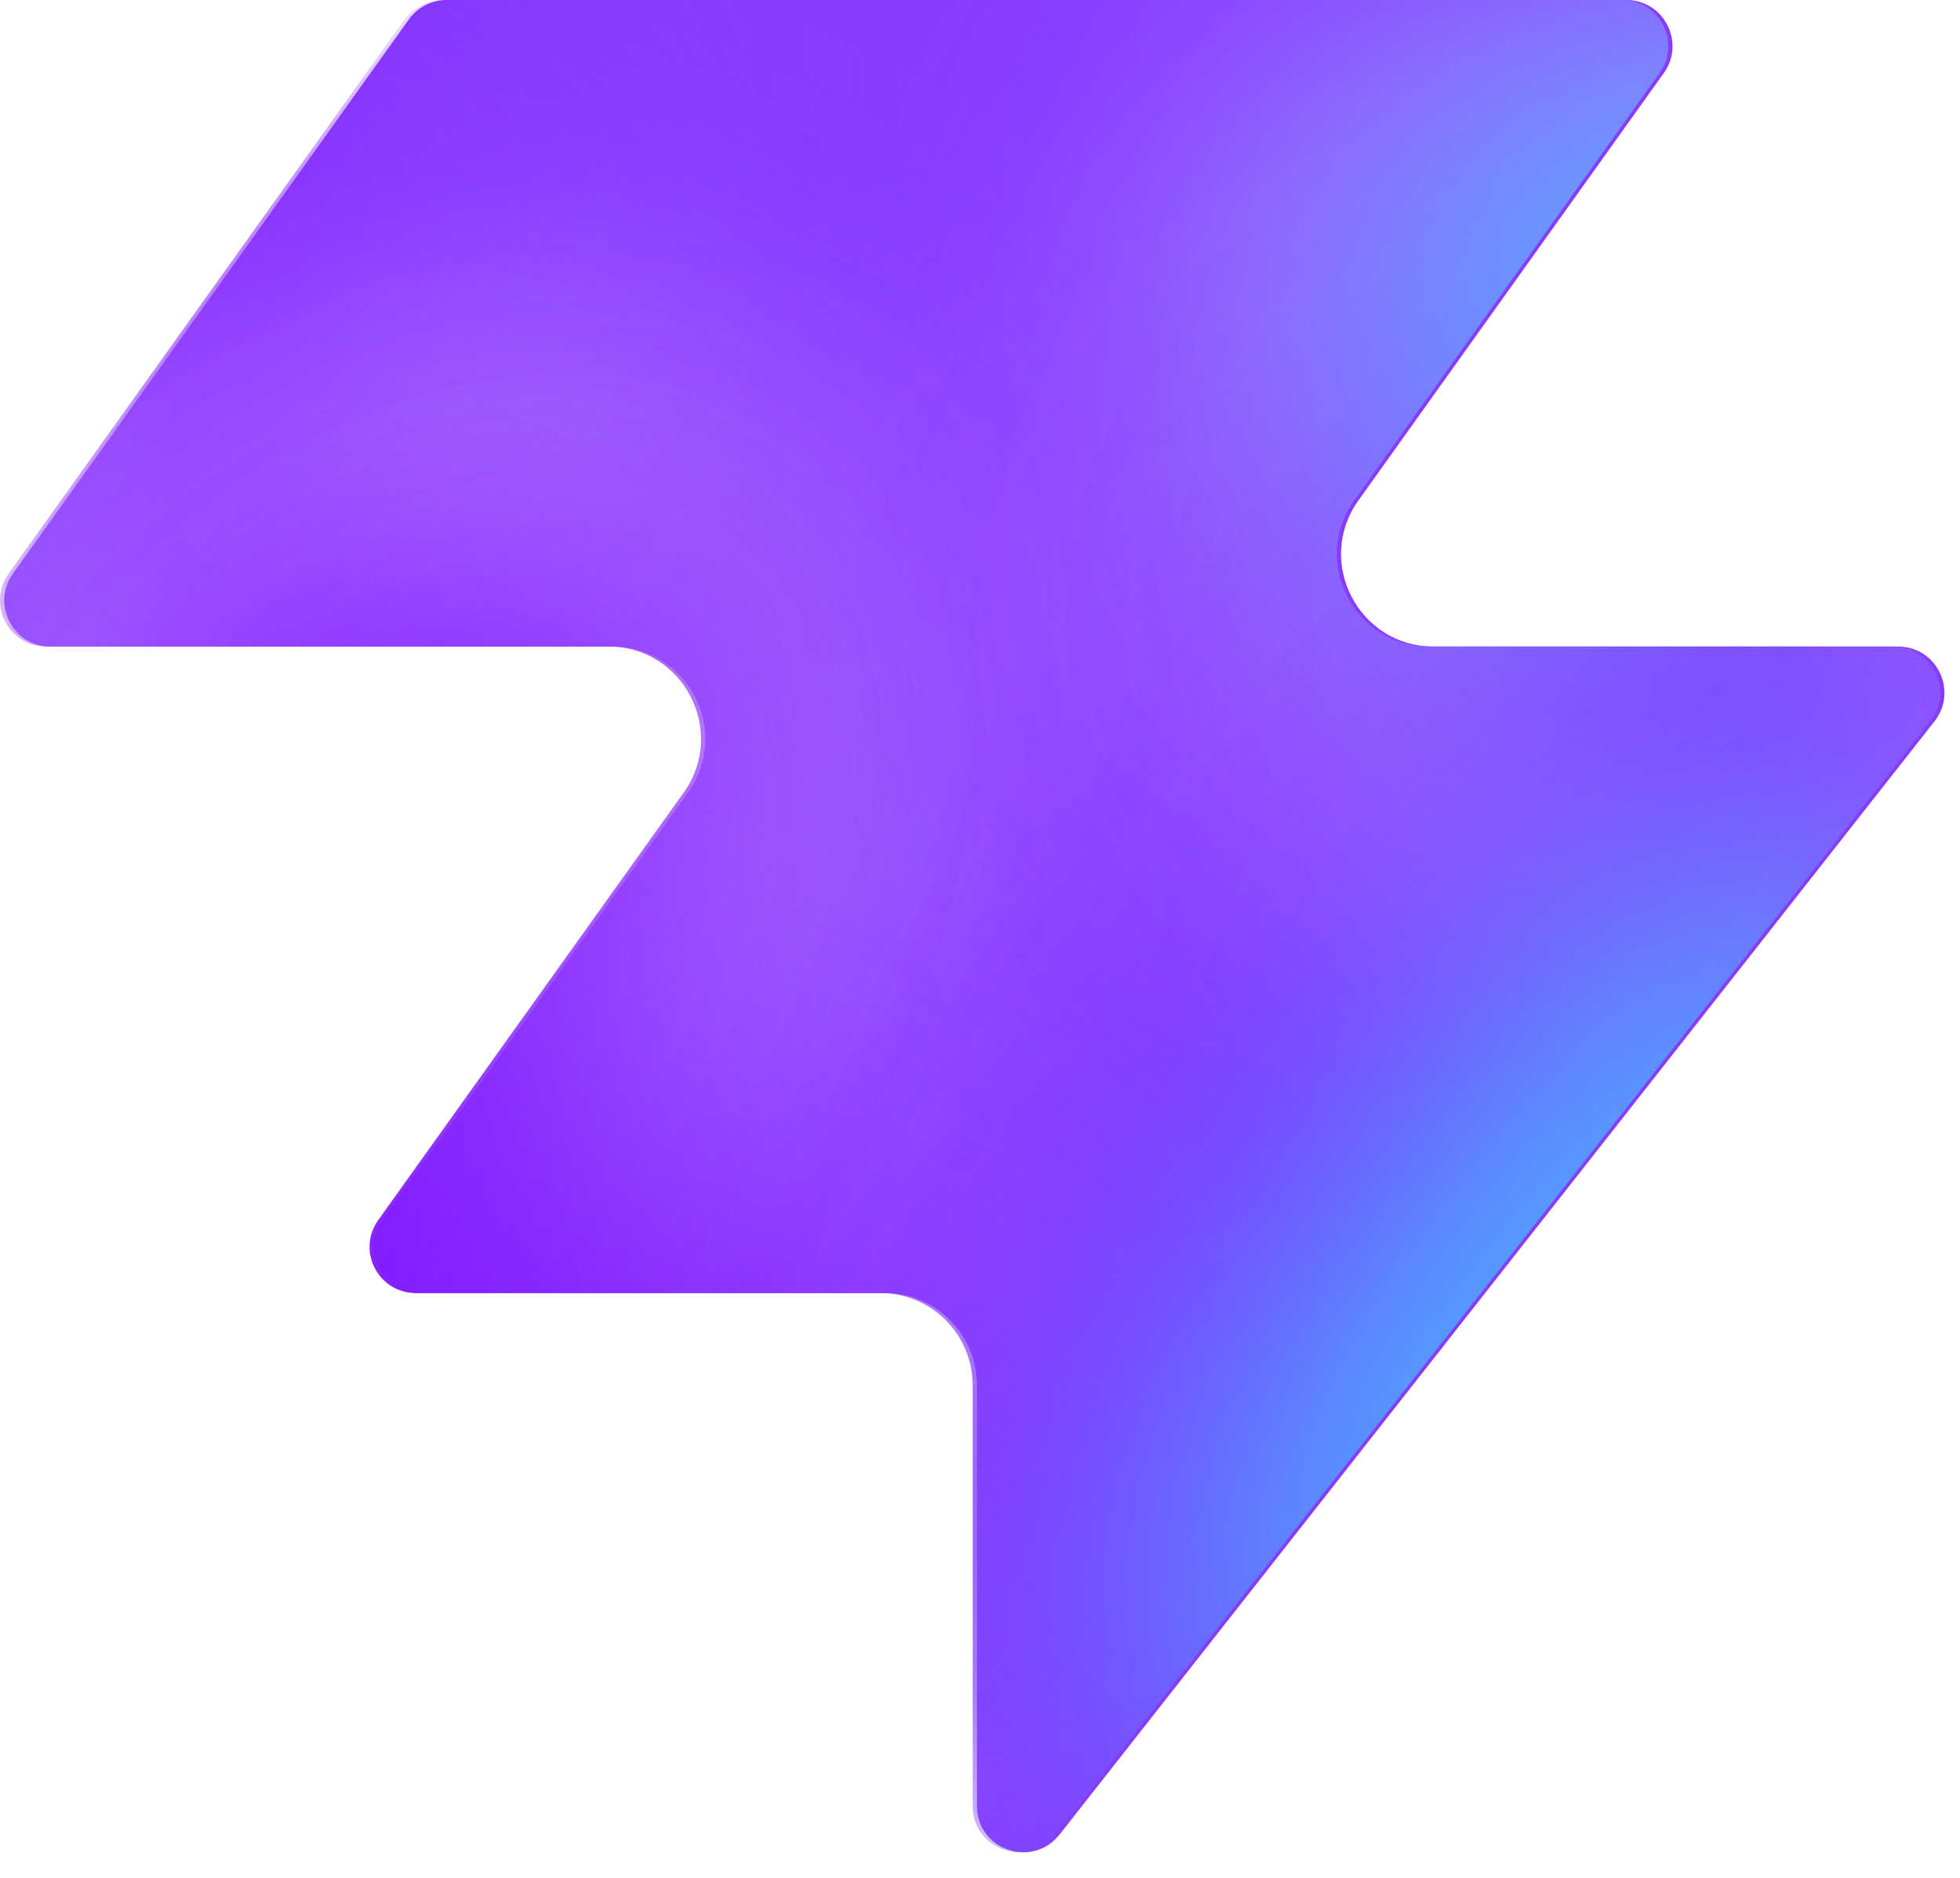
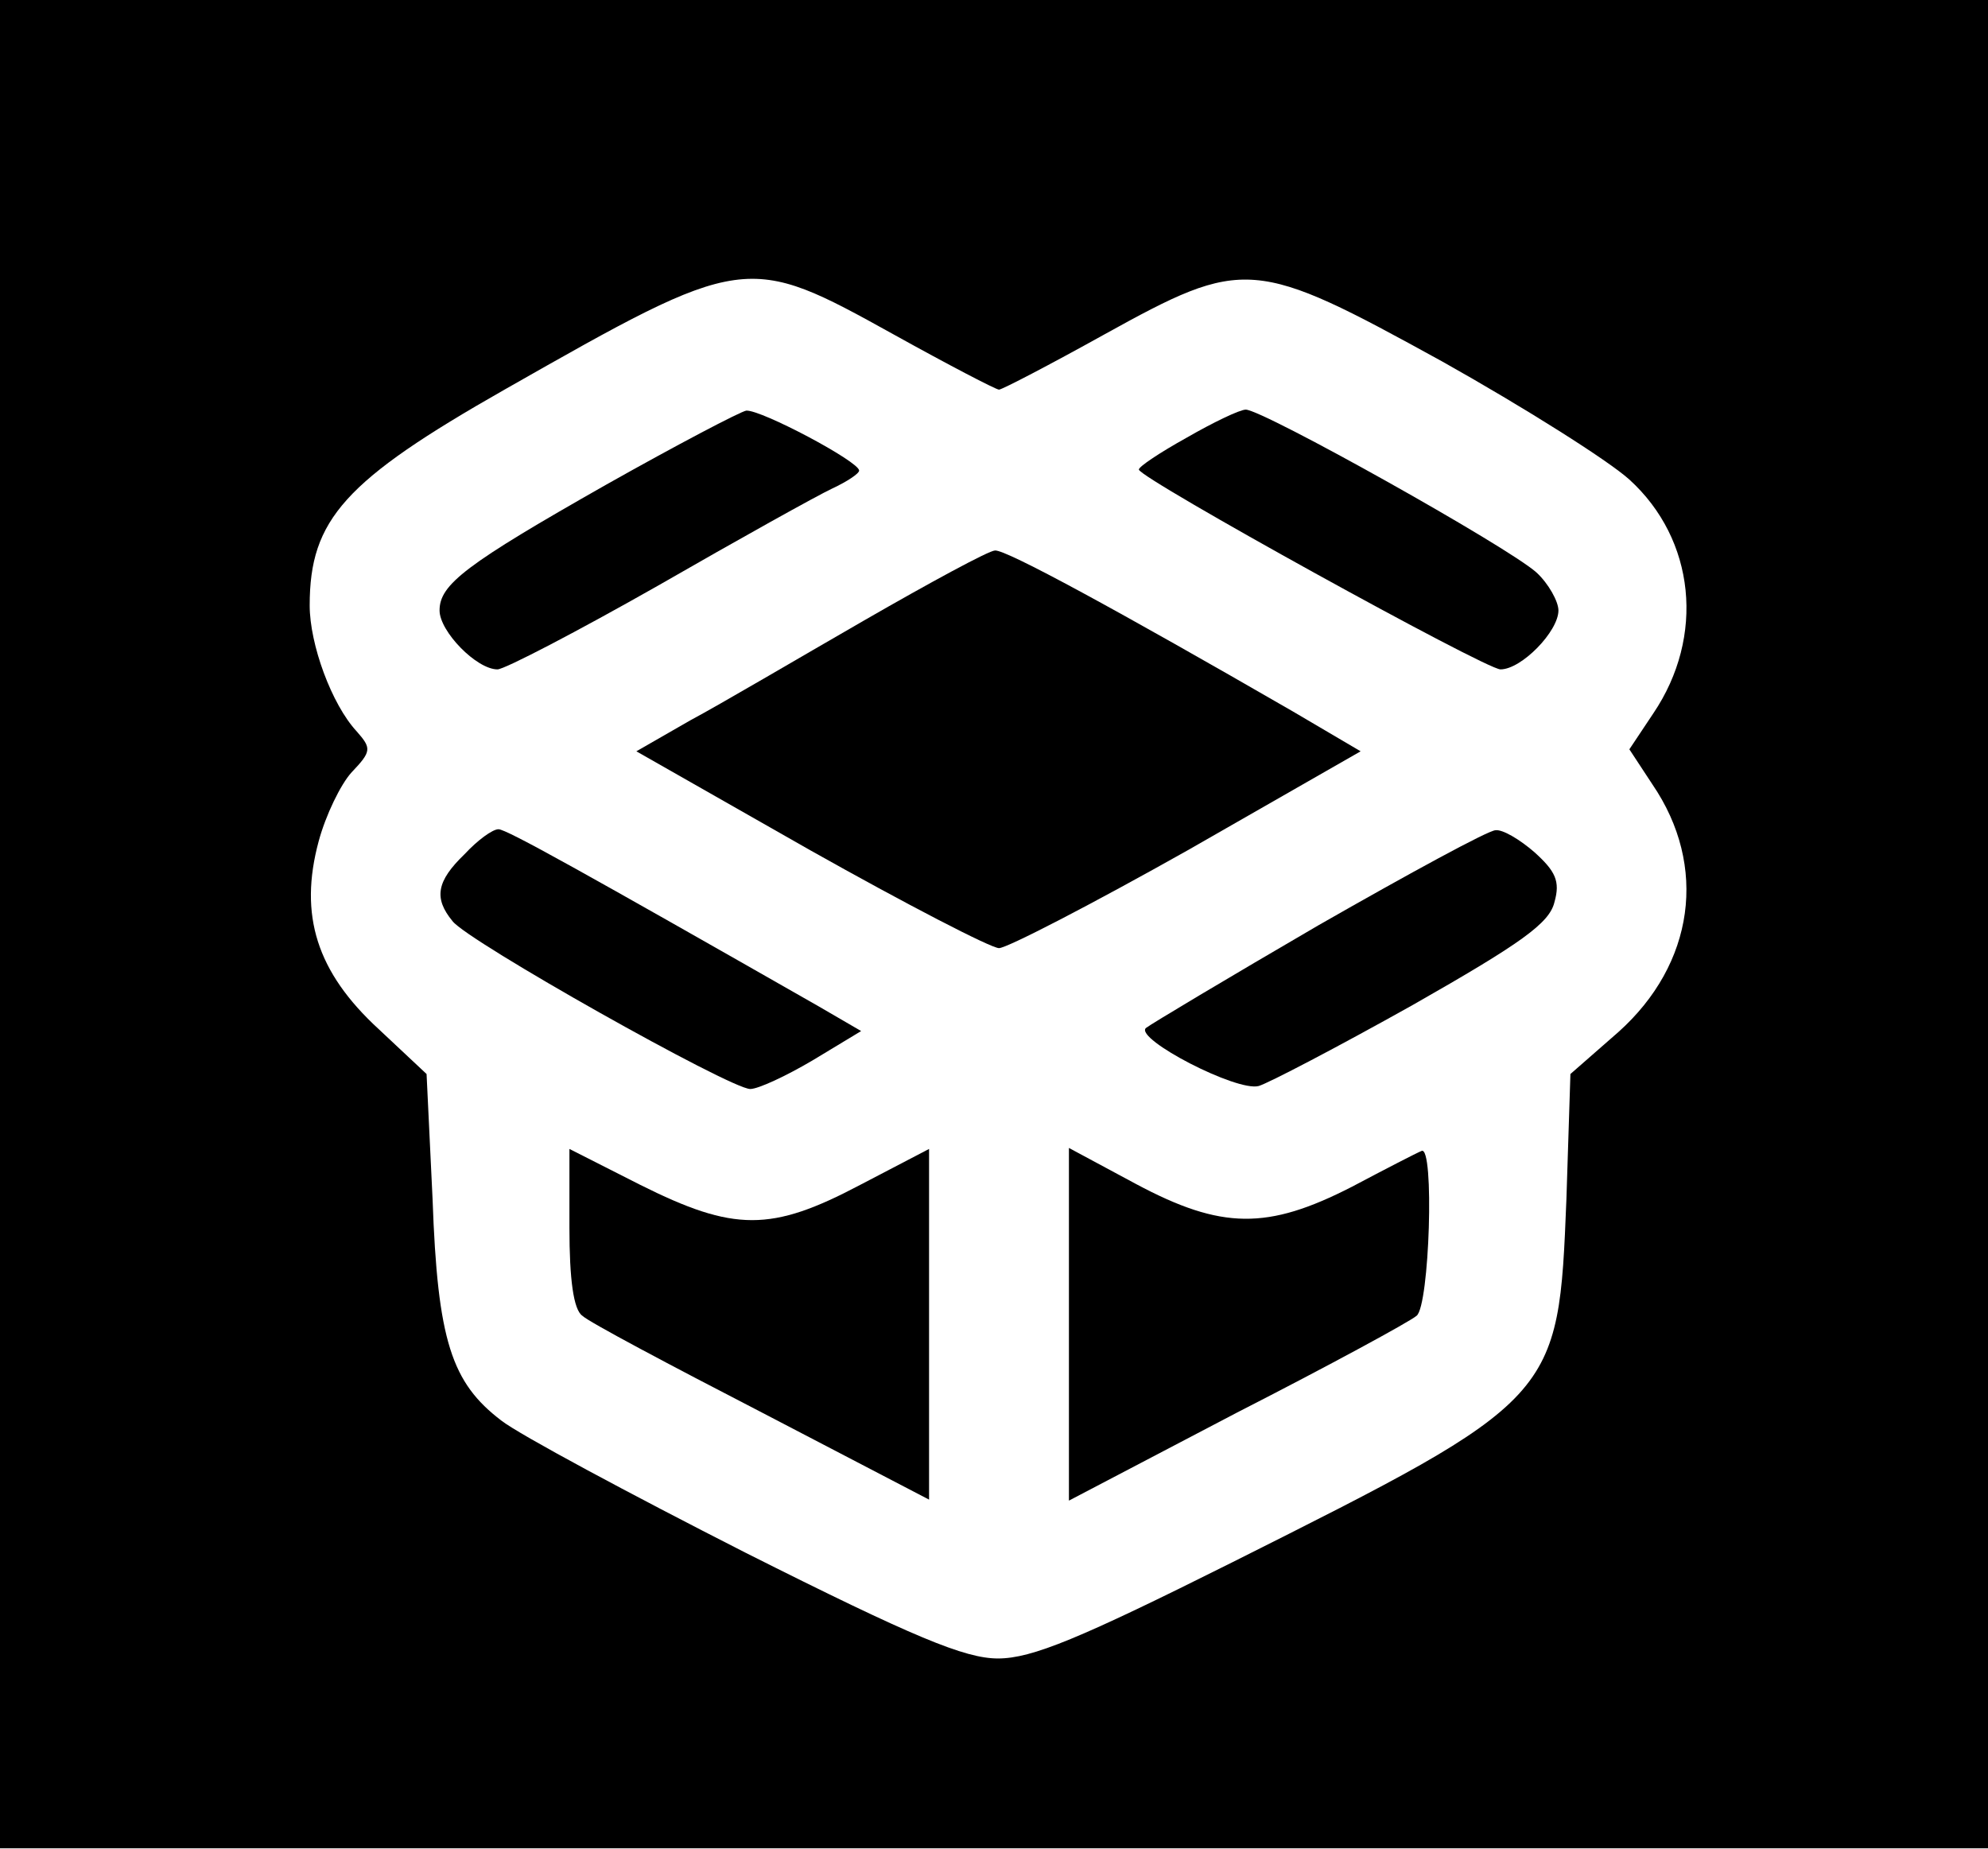
- <svg xmlns="http://www.w3.org/2000/svg" width="48" height="46" fill="none" viewBox="0 0 48 46">
-   <path fill="#863bff" d="M25.946 44.938c-.664.845-2.021.375-2.021-.698V33.937a2.26 2.26 0 0 0-2.262-2.262H10.287c-.92 0-1.456-1.04-.92-1.788l7.48-10.471c1.07-1.497 0-3.578-1.842-3.578H1.237c-.92 0-1.456-1.04-.92-1.788L10.013.474c.214-.297.556-.474.92-.474h28.894c.92 0 1.456 1.04.92 1.788l-7.48 10.471c-1.07 1.498 0 3.579 1.842 3.579h11.377c.943 0 1.473 1.088.89 1.83L25.947 44.94z" style="fill:#863bff;fill:color(display-p3 .525 .23 1);fill-opacity:1" />
-   <mask id="a" width="48" height="46" x="0" y="0" maskUnits="userSpaceOnUse" style="mask-type:alpha">
-     <path fill="#000" d="M25.842 44.938c-.664.844-2.021.375-2.021-.698V33.937a2.26 2.26 0 0 0-2.262-2.262H10.183c-.92 0-1.456-1.04-.92-1.788l7.48-10.471c1.07-1.498 0-3.579-1.842-3.579H1.133c-.92 0-1.456-1.04-.92-1.787L9.91.473c.214-.297.556-.474.92-.474h28.894c.92 0 1.456 1.04.92 1.788l-7.48 10.471c-1.07 1.498 0 3.578 1.842 3.578h11.377c.943 0 1.473 1.088.89 1.832L25.843 44.94z" style="fill:#000;fill-opacity:1" />
-   </mask>
-   <g mask="url(#a)">
-     <g filter="url(#b)">
-       <ellipse cx="5.508" cy="14.704" fill="#ede6ff" rx="5.508" ry="14.704" style="fill:#ede6ff;fill:color(display-p3 .927 .903 1);fill-opacity:1" transform="matrix(.00324 1 1 -.00324 -4.47 31.516)" />
-     </g>
-     <g filter="url(#c)">
-       <ellipse cx="10.399" cy="29.851" fill="#ede6ff" rx="10.399" ry="29.851" style="fill:#ede6ff;fill:color(display-p3 .927 .903 1);fill-opacity:1" transform="matrix(.00324 1 1 -.00324 -39.328 7.883)" />
-     </g>
-     <g filter="url(#d)">
-       <ellipse cx="5.508" cy="30.487" fill="#7e14ff" rx="5.508" ry="30.487" style="fill:#7e14ff;fill:color(display-p3 .492 .077 1);fill-opacity:1" transform="rotate(89.814 -25.913 -14.639)scale(1 -1)" />
-     </g>
-     <g filter="url(#e)">
-       <ellipse cx="5.508" cy="30.599" fill="#7e14ff" rx="5.508" ry="30.599" style="fill:#7e14ff;fill:color(display-p3 .492 .077 1);fill-opacity:1" transform="rotate(89.814 -32.644 -3.334)scale(1 -1)" />
-     </g>
-     <g filter="url(#f)">
-       <ellipse cx="5.508" cy="30.599" fill="#7e14ff" rx="5.508" ry="30.599" style="fill:#7e14ff;fill:color(display-p3 .492 .077 1);fill-opacity:1" transform="matrix(.00324 1 1 -.00324 -34.34 30.47)" />
-     </g>
-     <g filter="url(#g)">
-       <ellipse cx="14.072" cy="22.078" fill="#ede6ff" rx="14.072" ry="22.078" style="fill:#ede6ff;fill:color(display-p3 .927 .903 1);fill-opacity:1" transform="rotate(93.35 24.506 48.493)scale(-1 1)" />
-     </g>
-     <g filter="url(#h)">
-       <ellipse cx="3.47" cy="21.501" fill="#7e14ff" rx="3.47" ry="21.501" style="fill:#7e14ff;fill:color(display-p3 .492 .077 1);fill-opacity:1" transform="rotate(89.009 28.708 47.59)scale(-1 1)" />
-     </g>
-     <g filter="url(#i)">
-       <ellipse cx="3.47" cy="21.501" fill="#7e14ff" rx="3.47" ry="21.501" style="fill:#7e14ff;fill:color(display-p3 .492 .077 1);fill-opacity:1" transform="rotate(89.009 28.708 47.59)scale(-1 1)" />
-     </g>
-     <g filter="url(#j)">
-       <ellipse cx=".387" cy="8.972" fill="#7e14ff" rx="4.407" ry="29.108" style="fill:#7e14ff;fill:color(display-p3 .492 .077 1);fill-opacity:1" transform="rotate(39.51 .387 8.972)" />
-     </g>
-     <g filter="url(#k)">
-       <ellipse cx="47.523" cy="-6.092" fill="#7e14ff" rx="4.407" ry="29.108" style="fill:#7e14ff;fill:color(display-p3 .492 .077 1);fill-opacity:1" transform="rotate(37.892 47.523 -6.092)" />
-     </g>
-     <g filter="url(#l)">
-       <ellipse cx="41.412" cy="6.333" fill="#47bfff" rx="5.971" ry="9.665" style="fill:#47bfff;fill:color(display-p3 .28 .748 1);fill-opacity:1" transform="rotate(37.892 41.412 6.333)" />
-     </g>
-     <g filter="url(#m)">
-       <ellipse cx="-1.879" cy="38.332" fill="#7e14ff" rx="4.407" ry="29.108" style="fill:#7e14ff;fill:color(display-p3 .492 .077 1);fill-opacity:1" transform="rotate(37.892 -1.88 38.332)" />
-     </g>
-     <g filter="url(#n)">
-       <ellipse cx="-1.879" cy="38.332" fill="#7e14ff" rx="4.407" ry="29.108" style="fill:#7e14ff;fill:color(display-p3 .492 .077 1);fill-opacity:1" transform="rotate(37.892 -1.88 38.332)" />
-     </g>
-     <g filter="url(#o)">
-       <ellipse cx="35.651" cy="29.907" fill="#7e14ff" rx="4.407" ry="29.108" style="fill:#7e14ff;fill:color(display-p3 .492 .077 1);fill-opacity:1" transform="rotate(37.892 35.651 29.907)" />
-     </g>
-     <g filter="url(#p)">
-       <ellipse cx="38.418" cy="32.4" fill="#47bfff" rx="5.971" ry="15.297" style="fill:#47bfff;fill:color(display-p3 .28 .748 1);fill-opacity:1" transform="rotate(37.892 38.418 32.4)" />
-     </g>
+ <svg xmlns="http://www.w3.org/2000/svg" version="1.0" width="199pt" height="185pt" viewBox="0 0 199 185" preserveAspectRatio="xMidYMid meet">
+   <g transform="translate(0,185) scale(0.1,-0.1)" fill="#000000" stroke="none">
+     <path d="M0 925 l0 -925 995 0 995 0 0 925 0 925 -995 0 -995 0 0 -925z m895 590 c54 -30 102 -55 105 -55 3 0 51 25 105 55 141 78 150 77 339 -27 82 -46 166 -99 187 -118 66 -60 76 -157 24 -234 l-24 -36 23 -35 c56 -82 42 -180 -34 -248 l-48 -42 -4 -125 c-8 -200 -8 -200 -335 -364 -152 -76 -200 -96 -234 -96 -33 0 -84 21 -253 106 -116 59 -226 118 -244 132 -50 38 -64 80 -69 222 l-6 125 -48 45 c-62 57 -80 114 -60 188 7 26 22 57 33 69 20 21 20 24 5 41 -25 27 -47 87 -47 126 0 86 35 125 195 216 241 137 242 137 390 55z" />
+     <path d="M607 1365 c-141 -80 -167 -100 -167 -126 0 -21 37 -59 58 -59 7 0 80 38 161 84 80 46 159 90 174 97 15 7 27 15 27 18 0 9 -98 61 -113 60 -6 -1 -69 -34 -140 -74z" />
+     <path d="M1188 1412 c-27 -15 -48 -29 -48 -32 1 -9 347 -200 362 -200 21 0 58 38 58 59 0 9 -10 27 -22 38 -29 26 -274 163 -291 163 -6 0 -33 -13 -59 -28z" />
+     <path d="M865 1229 c-66 -38 -144 -84 -174 -100 l-54 -31 174 -99 c96 -54 181 -98 189 -98 8 0 93 44 189 98 l173 99 -68 40 c-175 101 -287 162 -298 161 -6 0 -65 -32 -131 -70z" />
+     <path d="M465 995 c-28 -27 -31 -44 -12 -67 15 -20 278 -168 298 -168 8 0 36 13 63 29 l48 29 -43 25 c-235 134 -312 177 -320 177 -6 0 -21 -11 -34 -25z" />
+     <path d="M1320 924 c-91 -53 -168 -99 -173 -103 -11 -11 91 -64 113 -58 10 3 79 39 154 81 109 62 137 82 142 103 6 21 1 31 -20 50 -15 13 -32 23 -39 22 -7 0 -86 -43 -177 -95z" />
+     <path d="M570 621 c0 -51 4 -82 13 -88 6 -6 87 -49 180 -97 l167 -87 0 175 0 176 -69 -36 c-89 -47 -126 -47 -220 0 l-71 36 0 -79z" />
+     <path d="M1070 525 l0 -177 168 88 c92 47 173 91 180 97 13 10 18 171 5 165 -5 -2 -36 -18 -70 -36 -84 -43 -130 -43 -216 3 l-67 36 0 -176z" />
  </g>
-   <defs>
-     <filter id="b" width="60.045" height="41.654" x="-19.77" y="16.149" color-interpolation-filters="sRGB" filterUnits="userSpaceOnUse">
-       <feFlood flood-opacity="0" result="BackgroundImageFix" />
-       <feBlend in="SourceGraphic" in2="BackgroundImageFix" result="shape" />
-       <feGaussianBlur result="effect1_foregroundBlur_2002_17158" stdDeviation="7.659" />
-     </filter>
-     <filter id="c" width="90.34" height="51.437" x="-54.613" y="-7.533" color-interpolation-filters="sRGB" filterUnits="userSpaceOnUse">
-       <feFlood flood-opacity="0" result="BackgroundImageFix" />
-       <feBlend in="SourceGraphic" in2="BackgroundImageFix" result="shape" />
-       <feGaussianBlur result="effect1_foregroundBlur_2002_17158" stdDeviation="7.659" />
-     </filter>
-     <filter id="d" width="79.355" height="29.4" x="-49.64" y="2.03" color-interpolation-filters="sRGB" filterUnits="userSpaceOnUse">
-       <feFlood flood-opacity="0" result="BackgroundImageFix" />
-       <feBlend in="SourceGraphic" in2="BackgroundImageFix" result="shape" />
-       <feGaussianBlur result="effect1_foregroundBlur_2002_17158" stdDeviation="4.596" />
-     </filter>
-     <filter id="e" width="79.579" height="29.4" x="-45.045" y="20.029" color-interpolation-filters="sRGB" filterUnits="userSpaceOnUse">
-       <feFlood flood-opacity="0" result="BackgroundImageFix" />
-       <feBlend in="SourceGraphic" in2="BackgroundImageFix" result="shape" />
-       <feGaussianBlur result="effect1_foregroundBlur_2002_17158" stdDeviation="4.596" />
-     </filter>
-     <filter id="f" width="79.579" height="29.4" x="-43.513" y="21.178" color-interpolation-filters="sRGB" filterUnits="userSpaceOnUse">
-       <feFlood flood-opacity="0" result="BackgroundImageFix" />
-       <feBlend in="SourceGraphic" in2="BackgroundImageFix" result="shape" />
-       <feGaussianBlur result="effect1_foregroundBlur_2002_17158" stdDeviation="4.596" />
-     </filter>
-     <filter id="g" width="74.749" height="58.852" x="15.756" y="-17.901" color-interpolation-filters="sRGB" filterUnits="userSpaceOnUse">
-       <feFlood flood-opacity="0" result="BackgroundImageFix" />
-       <feBlend in="SourceGraphic" in2="BackgroundImageFix" result="shape" />
-       <feGaussianBlur result="effect1_foregroundBlur_2002_17158" stdDeviation="7.659" />
-     </filter>
-     <filter id="h" width="61.377" height="25.362" x="23.548" y="2.284" color-interpolation-filters="sRGB" filterUnits="userSpaceOnUse">
-       <feFlood flood-opacity="0" result="BackgroundImageFix" />
-       <feBlend in="SourceGraphic" in2="BackgroundImageFix" result="shape" />
-       <feGaussianBlur result="effect1_foregroundBlur_2002_17158" stdDeviation="4.596" />
-     </filter>
-     <filter id="i" width="61.377" height="25.362" x="23.548" y="2.284" color-interpolation-filters="sRGB" filterUnits="userSpaceOnUse">
-       <feFlood flood-opacity="0" result="BackgroundImageFix" />
-       <feBlend in="SourceGraphic" in2="BackgroundImageFix" result="shape" />
-       <feGaussianBlur result="effect1_foregroundBlur_2002_17158" stdDeviation="4.596" />
-     </filter>
-     <filter id="j" width="56.045" height="63.649" x="-27.636" y="-22.853" color-interpolation-filters="sRGB" filterUnits="userSpaceOnUse">
-       <feFlood flood-opacity="0" result="BackgroundImageFix" />
-       <feBlend in="SourceGraphic" in2="BackgroundImageFix" result="shape" />
-       <feGaussianBlur result="effect1_foregroundBlur_2002_17158" stdDeviation="4.596" />
-     </filter>
-     <filter id="k" width="54.814" height="64.646" x="20.116" y="-38.415" color-interpolation-filters="sRGB" filterUnits="userSpaceOnUse">
-       <feFlood flood-opacity="0" result="BackgroundImageFix" />
-       <feBlend in="SourceGraphic" in2="BackgroundImageFix" result="shape" />
-       <feGaussianBlur result="effect1_foregroundBlur_2002_17158" stdDeviation="4.596" />
-     </filter>
-     <filter id="l" width="33.541" height="35.313" x="24.641" y="-11.323" color-interpolation-filters="sRGB" filterUnits="userSpaceOnUse">
-       <feFlood flood-opacity="0" result="BackgroundImageFix" />
-       <feBlend in="SourceGraphic" in2="BackgroundImageFix" result="shape" />
-       <feGaussianBlur result="effect1_foregroundBlur_2002_17158" stdDeviation="4.596" />
-     </filter>
-     <filter id="m" width="54.814" height="64.646" x="-29.286" y="6.009" color-interpolation-filters="sRGB" filterUnits="userSpaceOnUse">
-       <feFlood flood-opacity="0" result="BackgroundImageFix" />
-       <feBlend in="SourceGraphic" in2="BackgroundImageFix" result="shape" />
-       <feGaussianBlur result="effect1_foregroundBlur_2002_17158" stdDeviation="4.596" />
-     </filter>
-     <filter id="n" width="54.814" height="64.646" x="-29.286" y="6.009" color-interpolation-filters="sRGB" filterUnits="userSpaceOnUse">
-       <feFlood flood-opacity="0" result="BackgroundImageFix" />
-       <feBlend in="SourceGraphic" in2="BackgroundImageFix" result="shape" />
-       <feGaussianBlur result="effect1_foregroundBlur_2002_17158" stdDeviation="4.596" />
-     </filter>
-     <filter id="o" width="54.814" height="64.646" x="8.244" y="-2.416" color-interpolation-filters="sRGB" filterUnits="userSpaceOnUse">
-       <feFlood flood-opacity="0" result="BackgroundImageFix" />
-       <feBlend in="SourceGraphic" in2="BackgroundImageFix" result="shape" />
-       <feGaussianBlur result="effect1_foregroundBlur_2002_17158" stdDeviation="4.596" />
-     </filter>
-     <filter id="p" width="39.409" height="43.623" x="18.713" y="10.588" color-interpolation-filters="sRGB" filterUnits="userSpaceOnUse">
-       <feFlood flood-opacity="0" result="BackgroundImageFix" />
-       <feBlend in="SourceGraphic" in2="BackgroundImageFix" result="shape" />
-       <feGaussianBlur result="effect1_foregroundBlur_2002_17158" stdDeviation="4.596" />
-     </filter>
-   </defs>
</svg>
